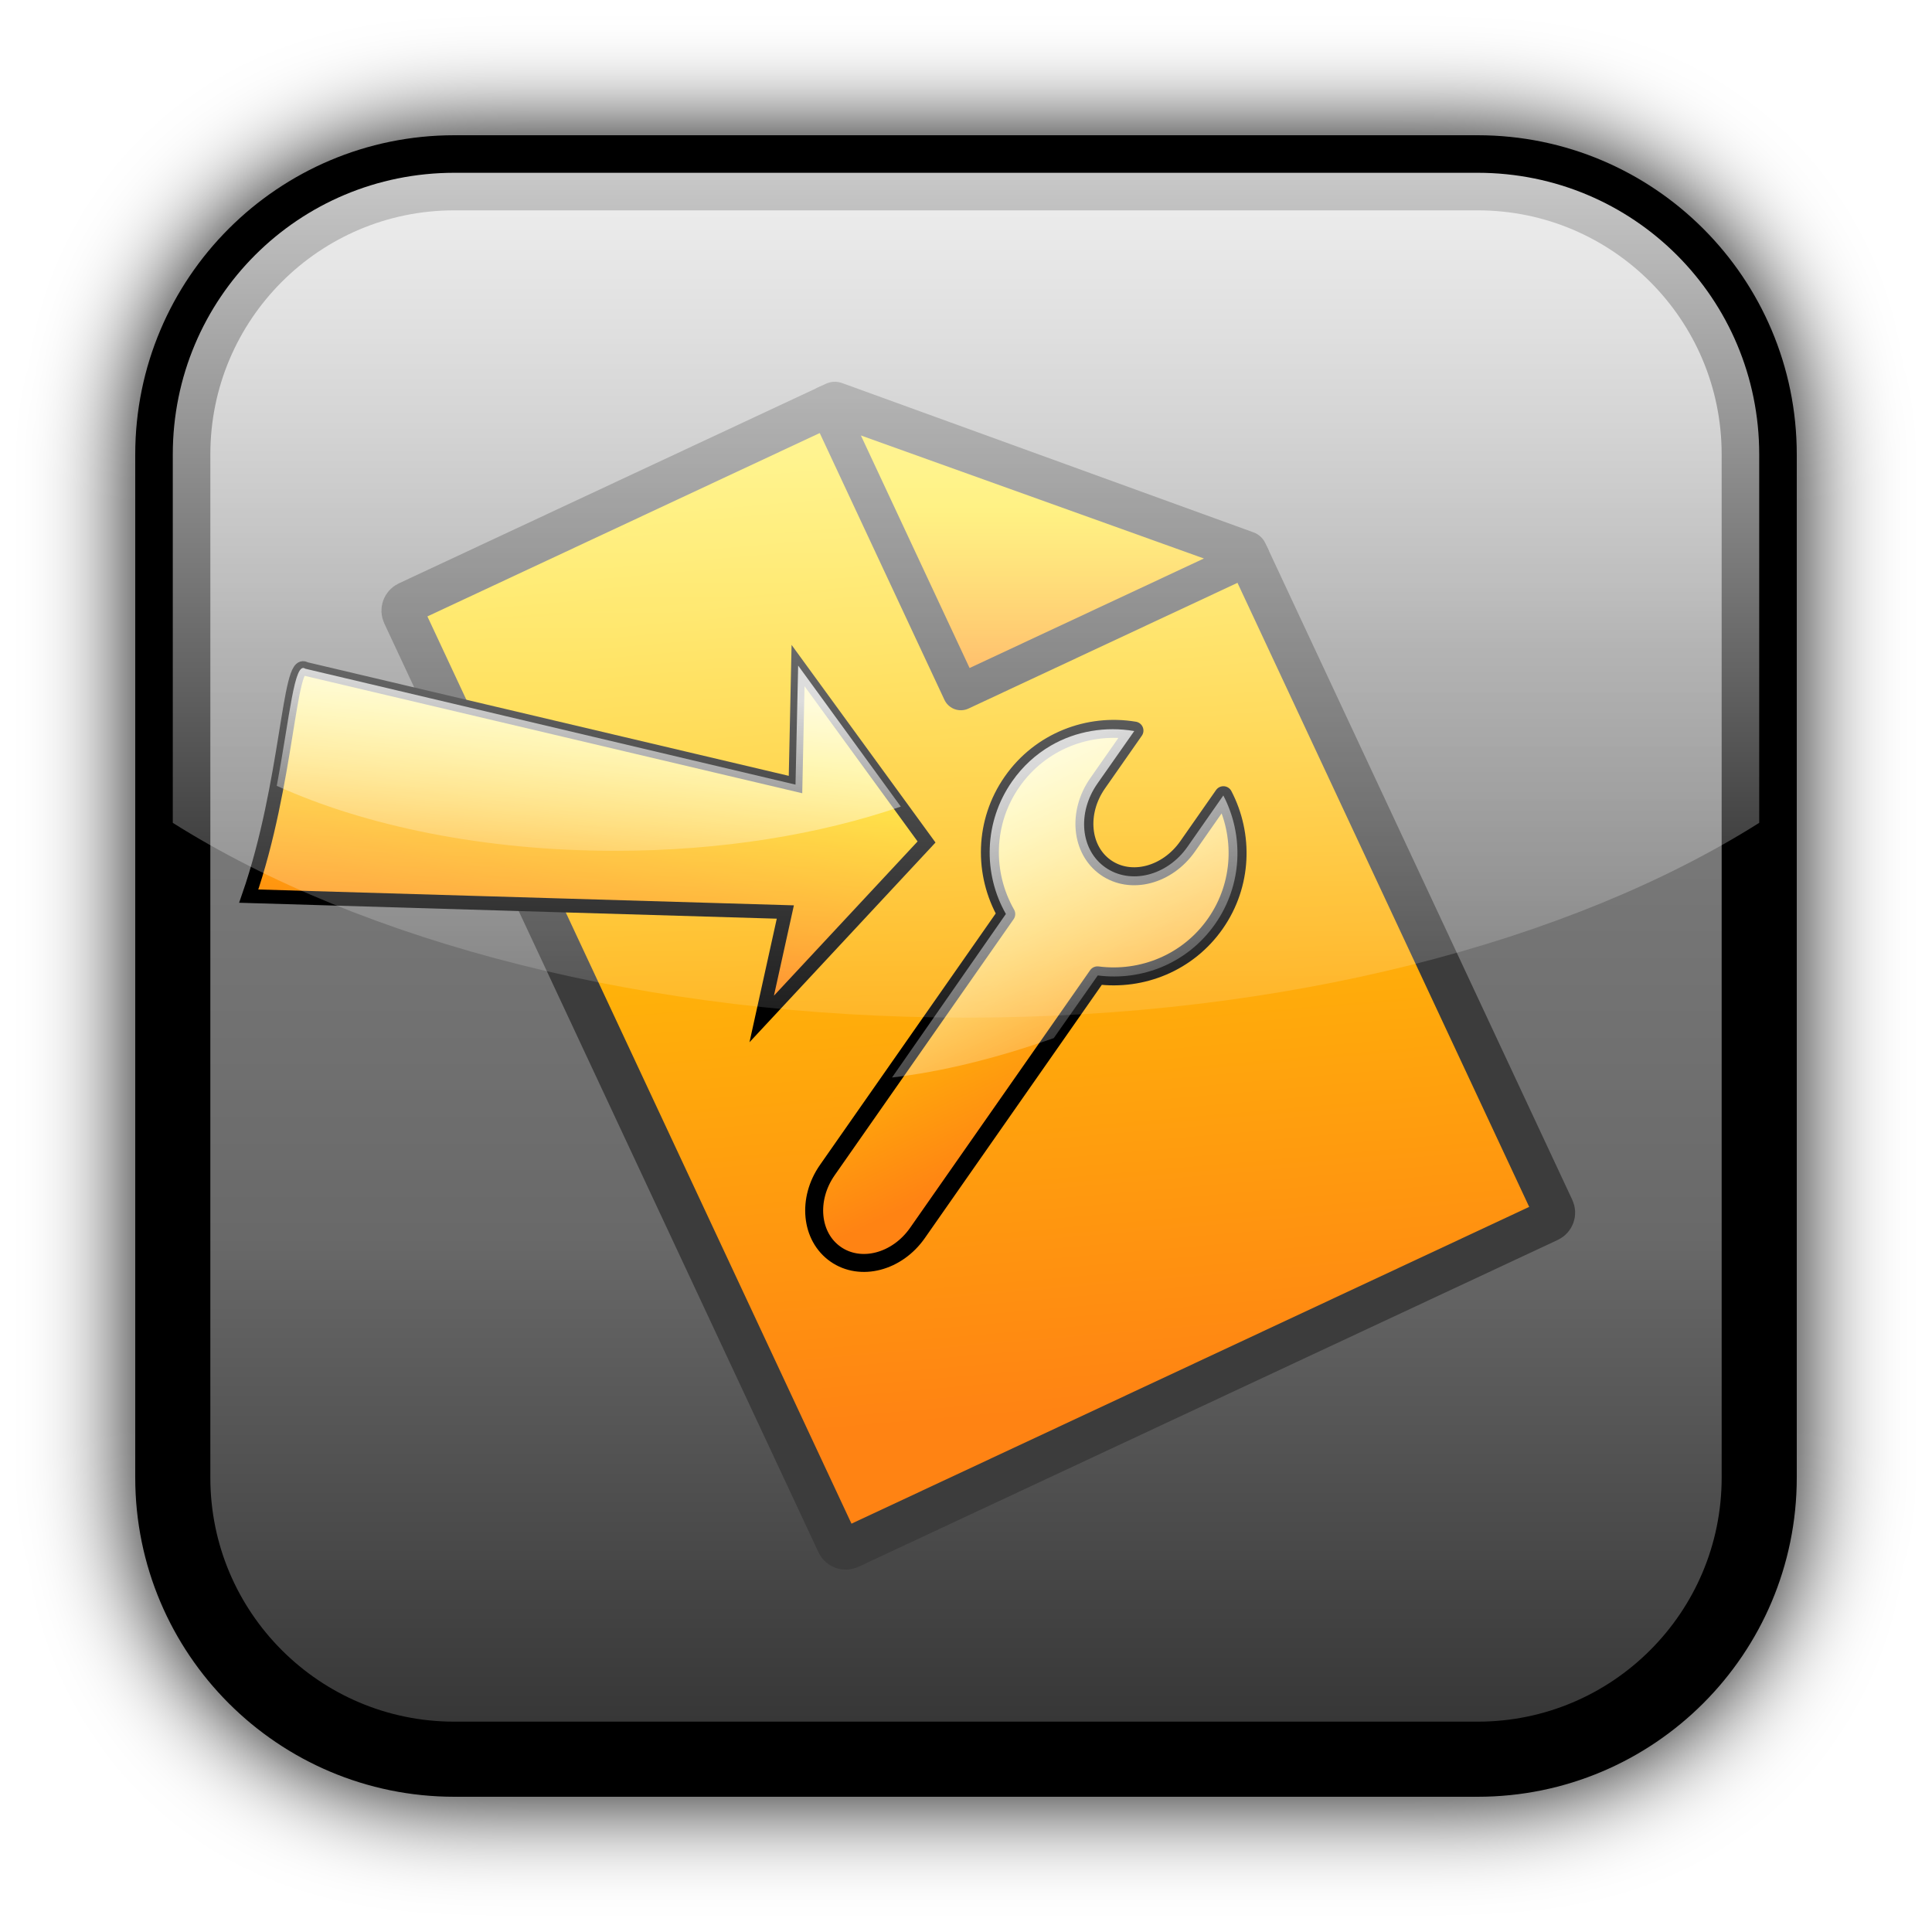
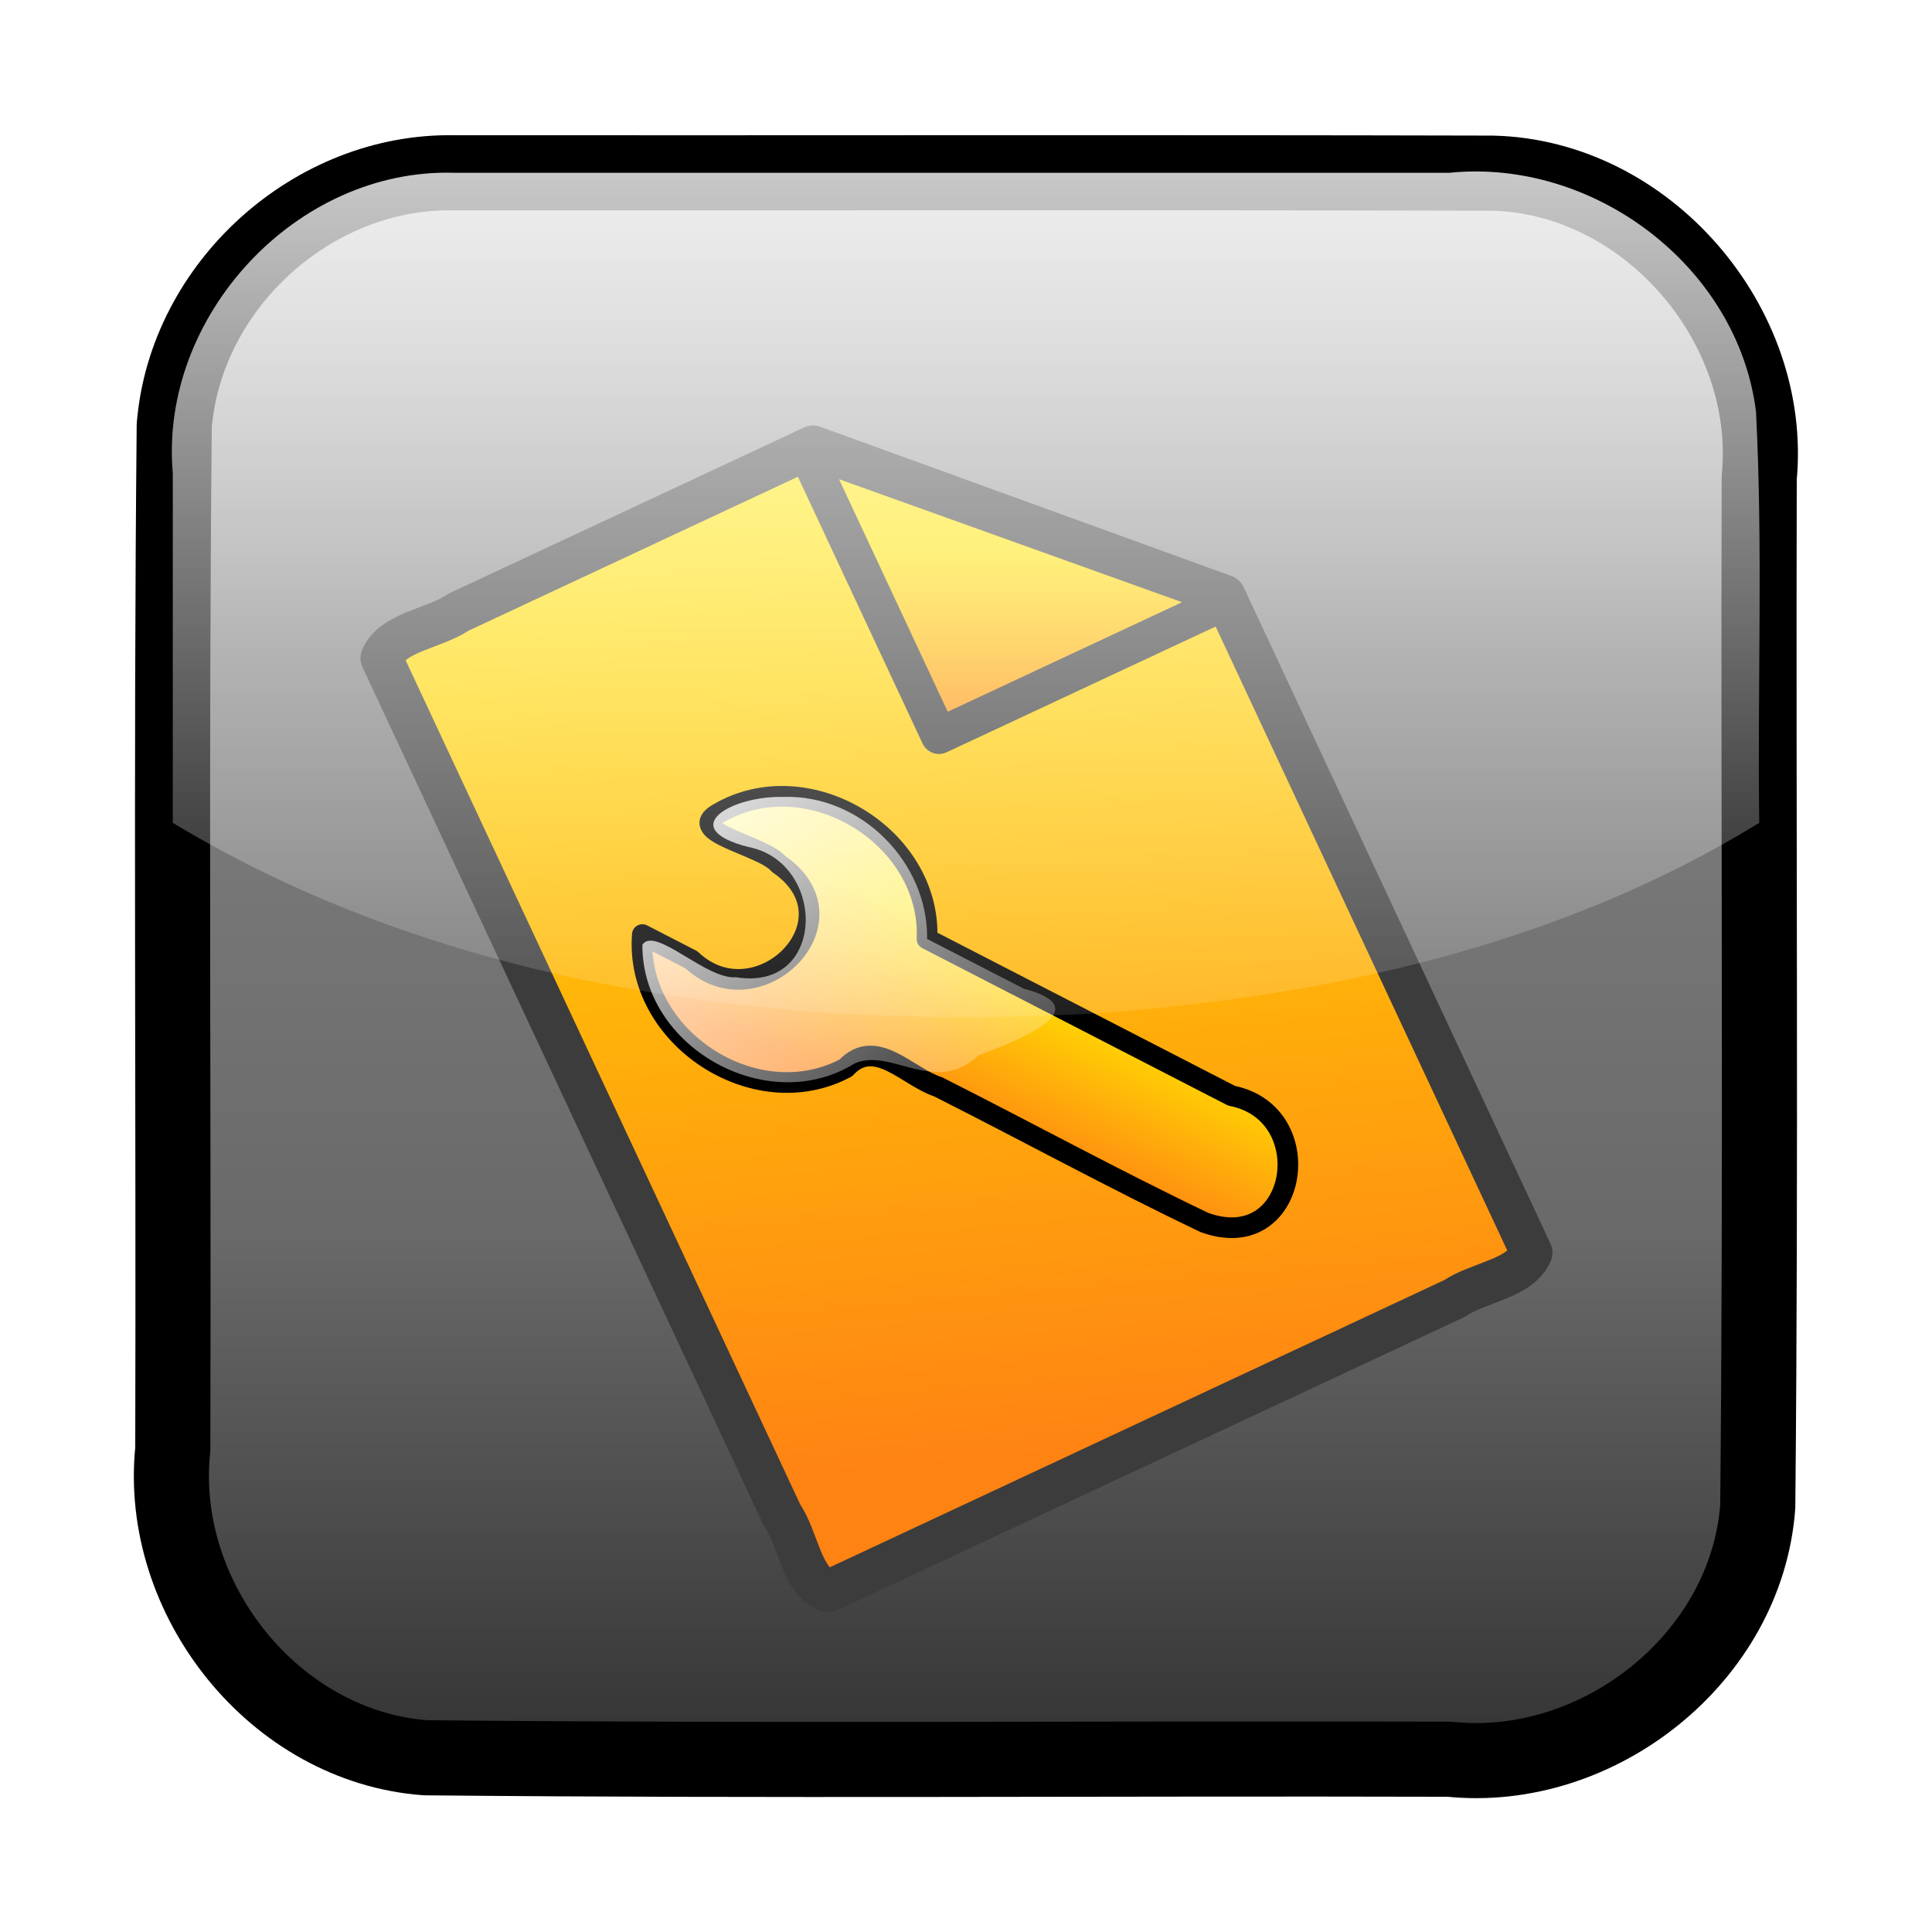
<svg xmlns="http://www.w3.org/2000/svg" xmlns:xlink="http://www.w3.org/1999/xlink" version="1.0" width="250" height="250" id="svg2">
  <defs id="defs4">
    <linearGradient id="linearGradient3304">
      <stop id="stop3306" style="stop-color:#ff8313;stop-opacity:1" offset="0" />
      <stop id="stop3308" style="stop-color:#ffe400;stop-opacity:1" offset="1" />
    </linearGradient>
    <linearGradient id="linearGradient3284">
      <stop id="stop3286" style="stop-color:#ffffff;stop-opacity:0.784" offset="0" />
      <stop id="stop3288" style="stop-color:#ffffff;stop-opacity:0.118" offset="1" />
    </linearGradient>
    <linearGradient id="linearGradient3170">
      <stop id="stop3172" style="stop-color:#323232;stop-opacity:1" offset="0" />
      <stop id="stop3216" style="stop-color:#696969;stop-opacity:1" offset="0.33" />
      <stop id="stop3218" style="stop-color:#7f7f7f;stop-opacity:1" offset="0.692" />
      <stop id="stop3212" style="stop-color:#b4b4b4;stop-opacity:1" offset="1" />
    </linearGradient>
-     <linearGradient x1="322" y1="215" x2="322" y2="43.264" id="linearGradient3176" xlink:href="#linearGradient3170" gradientUnits="userSpaceOnUse" />
-     <filter id="filter3270">
-       <feGaussianBlur id="feGaussianBlur3272" stdDeviation="5.31" />
-     </filter>
-     <linearGradient x1="325.5" y1="45" x2="325.5" y2="137.5" id="linearGradient3290" xlink:href="#linearGradient3284" gradientUnits="userSpaceOnUse" />
-     <linearGradient x1="143.75" y1="334.5" x2="143.75" y2="276" id="linearGradient3310" xlink:href="#linearGradient3304" gradientUnits="userSpaceOnUse" gradientTransform="translate(-51.5,-180.5)" />
-     <linearGradient x1="213.25" y1="334.5" x2="213.25" y2="276" id="linearGradient3312" xlink:href="#linearGradient3304" gradientUnits="userSpaceOnUse" gradientTransform="translate(-53.5,-180.5)" />
-     <linearGradient x1="325.5" y1="45" x2="325.5" y2="135" id="linearGradient3433" xlink:href="#linearGradient3284" gradientUnits="userSpaceOnUse" gradientTransform="translate(-200,-4)" />
-     <filter height="1.289" y="-0.144" width="1.289" x="-0.144" id="filter3483">
-       <feGaussianBlur id="feGaussianBlur3485" stdDeviation="3.819" />
-     </filter>
-     <filter height="1.289" y="-0.144" width="1.289" x="-0.144" id="filter3487">
-       <feGaussianBlur id="feGaussianBlur3489" stdDeviation="3.819" />
-     </filter>
-     <linearGradient x1="322" y1="215" x2="322" y2="43.264" id="linearGradient3501" xlink:href="#linearGradient3170" gradientUnits="userSpaceOnUse" gradientTransform="translate(-200,-4)" />
-     <linearGradient x1="322" y1="215" x2="322" y2="43.264" id="linearGradient2413" xlink:href="#linearGradient3170" gradientUnits="userSpaceOnUse" gradientTransform="translate(-200,-4)" />
-     <linearGradient x1="30.06" y1="30.06" x2="225.94" y2="225.94" id="RSSg" gradientUnits="userSpaceOnUse">
-       <stop id="stop3365" style="stop-color:#e3702d;stop-opacity:1" offset="0" />
-       <stop id="stop3367" style="stop-color:#ea7d31;stop-opacity:1" offset="0.107" />
-       <stop id="stop3369" style="stop-color:#f69537;stop-opacity:1" offset="0.35" />
-       <stop id="stop3371" style="stop-color:#fb9e3a;stop-opacity:1" offset="0.5" />
-       <stop id="stop3373" style="stop-color:#ea7c31;stop-opacity:1" offset="0.702" />
-       <stop id="stop3375" style="stop-color:#de642b;stop-opacity:1" offset="0.887" />
-       <stop id="stop3377" style="stop-color:#d95b29;stop-opacity:1" offset="1" />
-     </linearGradient>
    <linearGradient x1="325.5" y1="45" x2="325.5" y2="135" id="linearGradient3429" xlink:href="#linearGradient3284" gradientUnits="userSpaceOnUse" gradientTransform="matrix(1.214689,0,0,1.214689,-270.3814,-32.30227)" />
    <linearGradient x1="322" y1="215" x2="322" y2="43.264" id="linearGradient3432" xlink:href="#linearGradient3170" gradientUnits="userSpaceOnUse" gradientTransform="matrix(1.214689,0,0,1.214689,-270.3814,-32.30227)" />
-     <linearGradient x1="68" y1="213" x2="68" y2="165" id="linearGradient3447" xlink:href="#linearGradient3304" gradientUnits="userSpaceOnUse" />
-     <linearGradient x1="95.064" y1="194.677" x2="95.064" y2="102.305" id="linearGradient3449" xlink:href="#linearGradient3304" gradientUnits="userSpaceOnUse" gradientTransform="matrix(0.9702524,0,0,0.9702524,3.763616,1.718452)" />
-     <linearGradient x1="122.631" y1="194.677" x2="126.518" y2="55.323" id="linearGradient3451" xlink:href="#linearGradient3304" gradientUnits="userSpaceOnUse" gradientTransform="matrix(0.9702524,0,0,0.9702524,3.763616,1.718452)" />
-     <linearGradient x1="12.7" y1="4.864" x2="12.638" y2="17.239" id="linearGradient3409" xlink:href="#linearGradient3284" gradientUnits="userSpaceOnUse" />
-     <linearGradient x1="12.7" y1="4.864" x2="12.638" y2="17.239" id="linearGradient3401" xlink:href="#linearGradient3284" gradientUnits="userSpaceOnUse" />
-     <linearGradient x1="12.013" y1="19.114" x2="12.013" y2="5.802" id="linearGradient3397" xlink:href="#linearGradient3398" gradientUnits="userSpaceOnUse" />
-     <linearGradient x1="12" y1="2.469" x2="12.172" y2="17.312" id="linearGradient3361" xlink:href="#linearGradient3284" gradientUnits="userSpaceOnUse" />
-     <linearGradient x1="12" y1="22.531" x2="12" y2="5.062" id="linearGradient3338" xlink:href="#linearGradient3398" gradientUnits="userSpaceOnUse" />
-     <linearGradient x1="11.806" y1="5.295" x2="0.948" y2="5.462" id="linearGradient3653" xlink:href="#linearGradient3398" gradientUnits="userSpaceOnUse" gradientTransform="matrix(0,0.4839719,-0.5585464,0,23.39006,3.942338)" />
-     <linearGradient x1="2.379" y1="12.233" x2="2.315" y2="3.559" id="linearGradient3649" xlink:href="#linearGradient3398" gradientUnits="userSpaceOnUse" gradientTransform="matrix(0.6078295,0,0,0.701489,1.762388,2.308498)" />
-     <linearGradient x1="12" y1="21" x2="12" y2="3" id="linearGradient3646" xlink:href="#linearGradient3463" gradientUnits="userSpaceOnUse" gradientTransform="matrix(0.4839719,0,0,0.5585464,1.879838,2.734943)" />
-     <linearGradient x1="12" y1="21" x2="12" y2="3" id="linearGradient3643" xlink:href="#linearGradient3463" gradientUnits="userSpaceOnUse" gradientTransform="matrix(0.4839719,0,0,0.5585464,1.879838,2.734943)" />
-     <linearGradient x1="12" y1="21" x2="12" y2="3" id="linearGradient3641" xlink:href="#linearGradient3463" gradientUnits="userSpaceOnUse" gradientTransform="matrix(0,0.4839719,-0.5585464,0,12.12443,5.098588)" />
-     <linearGradient x1="12" y1="21" x2="12" y2="3" id="linearGradient3636" xlink:href="#linearGradient3463" gradientUnits="userSpaceOnUse" gradientTransform="matrix(0,-0.4839719,0.5585464,0,2.000568,12.82329)" />
-     <linearGradient x1="12" y1="21" x2="12" y2="3" id="linearGradient3627" xlink:href="#linearGradient3463" gradientUnits="userSpaceOnUse" gradientTransform="matrix(0.4839719,0,0,0.5585464,1.879838,2.734943)" />
-     <linearGradient x1="12" y1="21" x2="12" y2="3" id="linearGradient3623" xlink:href="#linearGradient3463" gradientUnits="userSpaceOnUse" />
-     <linearGradient id="linearGradient2637">
-       <stop id="stop2639" style="stop-color:#323232;stop-opacity:1" offset="0" />
-       <stop id="stop2641" style="stop-color:#696969;stop-opacity:1" offset="0.371" />
-       <stop id="stop2643" style="stop-color:#7f7f7f;stop-opacity:1" offset="0.692" />
-       <stop id="stop2645" style="stop-color:#b4b4b4;stop-opacity:1" offset="1" />
-     </linearGradient>
-     <linearGradient x1="322" y1="215" x2="322" y2="43.264" id="linearGradient2647" xlink:href="#linearGradient3170" gradientUnits="userSpaceOnUse" gradientTransform="translate(-200,-4)" />
-     <linearGradient x1="322" y1="215" x2="322" y2="43.264" id="linearGradient2649" xlink:href="#linearGradient3170" gradientUnits="userSpaceOnUse" gradientTransform="translate(-200,-4)" />
-     <filter id="filter2651" x="-0.144" width="1.289" y="-0.144" height="1.289">
-       <feGaussianBlur stdDeviation="3.819" id="feGaussianBlur2653" />
-     </filter>
-     <filter id="filter2655" x="-0.144" width="1.289" y="-0.144" height="1.289">
-       <feGaussianBlur stdDeviation="3.819" id="feGaussianBlur2657" />
-     </filter>
-     <linearGradient x1="325.5" y1="45" x2="325.5" y2="135" id="linearGradient2659" xlink:href="#linearGradient3284" gradientUnits="userSpaceOnUse" gradientTransform="translate(-200,-4)" />
-     <linearGradient x1="213.25" y1="334.5" x2="213.25" y2="276" id="linearGradient2661" xlink:href="#linearGradient3304" gradientUnits="userSpaceOnUse" gradientTransform="translate(-53.5,-180.5)" />
-     <linearGradient x1="143.75" y1="334.5" x2="143.75" y2="276" id="linearGradient2663" xlink:href="#linearGradient3304" gradientUnits="userSpaceOnUse" gradientTransform="translate(-51.5,-180.5)" />
-     <linearGradient x1="325.5" y1="45" x2="325.5" y2="137.5" id="linearGradient2665" xlink:href="#linearGradient3284" gradientUnits="userSpaceOnUse" />
-     <filter id="filter2667">
-       <feGaussianBlur stdDeviation="5.31" id="feGaussianBlur2669" />
-     </filter>
-     <linearGradient x1="322" y1="215" x2="322" y2="43.264" id="linearGradient2671" xlink:href="#linearGradient3170" gradientUnits="userSpaceOnUse" />
-     <linearGradient id="linearGradient2673">
-       <stop id="stop2675" style="stop-color:#323232;stop-opacity:1" offset="0" />
-       <stop id="stop2677" style="stop-color:#696969;stop-opacity:1" offset="0.33" />
-       <stop id="stop2679" style="stop-color:#7f7f7f;stop-opacity:1" offset="0.692" />
-       <stop id="stop2681" style="stop-color:#b4b4b4;stop-opacity:1" offset="1" />
-     </linearGradient>
-     <linearGradient id="linearGradient2683">
-       <stop id="stop2685" style="stop-color:#ffffff;stop-opacity:0.784" offset="0" />
-       <stop id="stop2687" style="stop-color:#ffffff;stop-opacity:0.118" offset="1" />
-     </linearGradient>
-     <linearGradient id="linearGradient2689">
-       <stop id="stop2691" style="stop-color:#ff8313;stop-opacity:1" offset="0" />
-       <stop id="stop2693" style="stop-color:#ffe400;stop-opacity:1" offset="1" />
-     </linearGradient>
-     <linearGradient x1="322" y1="215" x2="322" y2="43.264" id="linearGradient2695" xlink:href="#linearGradient3170" gradientUnits="userSpaceOnUse" gradientTransform="translate(-200,-4)" />
-     <linearGradient x1="322" y1="215" x2="322" y2="43.264" id="linearGradient2697" xlink:href="#linearGradient3170" gradientUnits="userSpaceOnUse" gradientTransform="translate(-200,-4)" />
-     <filter height="1.289" y="-0.144" width="1.289" x="-0.144" id="filter2699">
-       <feGaussianBlur id="feGaussianBlur2701" stdDeviation="3.819" />
-     </filter>
-     <filter height="1.289" y="-0.144" width="1.289" x="-0.144" id="filter2703">
-       <feGaussianBlur id="feGaussianBlur2705" stdDeviation="3.819" />
-     </filter>
-     <linearGradient x1="325.5" y1="45" x2="325.5" y2="135" id="linearGradient2707" xlink:href="#linearGradient3284" gradientUnits="userSpaceOnUse" gradientTransform="translate(-200,-4)" />
-     <linearGradient x1="213.25" y1="334.5" x2="213.25" y2="276" id="linearGradient2709" xlink:href="#linearGradient3304" gradientUnits="userSpaceOnUse" gradientTransform="translate(-53.5,-180.5)" />
-     <linearGradient x1="143.75" y1="334.5" x2="143.75" y2="276" id="linearGradient2711" xlink:href="#linearGradient3304" gradientUnits="userSpaceOnUse" gradientTransform="translate(-51.5,-180.5)" />
-     <linearGradient x1="325.5" y1="45" x2="325.5" y2="137.5" id="linearGradient2713" xlink:href="#linearGradient3284" gradientUnits="userSpaceOnUse" />
-     <filter id="filter2715">
-       <feGaussianBlur id="feGaussianBlur2717" stdDeviation="5.31" />
-     </filter>
-     <linearGradient x1="322" y1="215" x2="322" y2="43.264" id="linearGradient2719" xlink:href="#linearGradient3170" gradientUnits="userSpaceOnUse" />
-     <linearGradient id="linearGradient2721">
-       <stop id="stop2723" style="stop-color:#323232;stop-opacity:1" offset="0" />
-       <stop id="stop2725" style="stop-color:#696969;stop-opacity:1" offset="0.33" />
-       <stop id="stop2727" style="stop-color:#7f7f7f;stop-opacity:1" offset="0.692" />
-       <stop id="stop2729" style="stop-color:#b4b4b4;stop-opacity:1" offset="1" />
-     </linearGradient>
-     <linearGradient id="linearGradient2731">
-       <stop id="stop2733" style="stop-color:#ffffff;stop-opacity:0.784" offset="0" />
-       <stop id="stop2735" style="stop-color:#ffffff;stop-opacity:0.118" offset="1" />
-     </linearGradient>
-     <linearGradient id="linearGradient2737">
-       <stop id="stop2739" style="stop-color:#ff8313;stop-opacity:1" offset="0" />
-       <stop id="stop2741" style="stop-color:#ffe400;stop-opacity:1" offset="1" />
-     </linearGradient>
-     <linearGradient x1="12.627" y1="21.116" x2="12.627" y2="7.946" id="linearGradient3461" xlink:href="#linearGradient3463" gradientUnits="userSpaceOnUse" gradientTransform="matrix(1.584151,0,0,1.482432,7.737967,-9.694152)" />
-     <linearGradient x1="12.076" y1="18.643" x2="12.076" y2="11.098" id="linearGradient3481" xlink:href="#linearGradient3304" gradientUnits="userSpaceOnUse" gradientTransform="matrix(1.251506,0,0,0.9843877,-3.037155,0.2304206)" />
-     <linearGradient x1="13.571" y1="10.542" x2="13.571" y2="7.468" id="linearGradient2745" xlink:href="#linearGradient3304" gradientUnits="userSpaceOnUse" />
-     <linearGradient x1="13.571" y1="10.542" x2="13.571" y2="7.468" id="linearGradient3495" xlink:href="#linearGradient3304" gradientUnits="userSpaceOnUse" />
-     <linearGradient x1="12.627" y1="7.964" x2="12.627" y2="16.482" id="linearGradient3499" xlink:href="#linearGradient3284" gradientUnits="userSpaceOnUse" gradientTransform="matrix(1.584151,0,0,1.482432,7.737967,-9.694152)" />
-     <linearGradient x1="12.627" y1="7.964" x2="12.627" y2="16.482" id="linearGradient3503" xlink:href="#linearGradient3284" gradientUnits="userSpaceOnUse" />
-     <linearGradient x1="6.218" y1="6.218" x2="16.164" y2="16.164" id="linearGradient3648" xlink:href="#linearGradient3284" gradientUnits="userSpaceOnUse" gradientTransform="matrix(0.7057168,0.7057168,-0.7057168,0.7057168,11.76251,-5.012467)" />
-     <linearGradient x1="6.218" y1="6.218" x2="16.164" y2="16.164" id="linearGradient3640" xlink:href="#linearGradient3284" gradientUnits="userSpaceOnUse" gradientTransform="matrix(0.3414817,0.3414817,-0.3414817,0.3414817,7.025664,7.737273)" />
-     <linearGradient x1="12.955" y1="3.781" x2="12.939" y2="15.918" id="linearGradient3616" xlink:href="#linearGradient3284" gradientUnits="userSpaceOnUse" />
-     <linearGradient x1="12.705" y1="22.255" x2="12.751" y2="6.918" id="linearGradient3604" xlink:href="#linearGradient3170" gradientUnits="userSpaceOnUse" />
-     <linearGradient x1="12" y1="2.338" x2="12" y2="18.464" id="linearGradient3571" xlink:href="#linearGradient3284" gradientUnits="userSpaceOnUse" gradientTransform="matrix(0.4829282,0,0,0.4829282,1.918027,1.387697)" />
-     <linearGradient x1="17.033" y1="18.029" x2="6.143" y2="7.15" id="linearGradient3557" xlink:href="#linearGradient3304" gradientUnits="userSpaceOnUse" gradientTransform="matrix(0.7057168,0.7057168,-0.7057168,0.7057168,11.76251,-5.012466)" />
-     <linearGradient x1="13.571" y1="10.542" x2="13.571" y2="7.468" id="linearGradient3491" xlink:href="#linearGradient3304" gradientUnits="userSpaceOnUse" />
    <linearGradient id="linearGradient3398">
      <stop id="stop3400" style="stop-color:#ff8313;stop-opacity:1" offset="0" />
      <stop id="stop3402" style="stop-color:#ffe400;stop-opacity:1" offset="1" />
    </linearGradient>
-     <linearGradient id="linearGradient3404">
-       <stop id="stop3406" style="stop-color:#ffffff;stop-opacity:0.784" offset="0" />
-       <stop id="stop3408" style="stop-color:#ffffff;stop-opacity:0.118" offset="1" />
-     </linearGradient>
-     <linearGradient id="linearGradient3410">
-       <stop id="stop3412" style="stop-color:#323232;stop-opacity:1" offset="0" />
-       <stop id="stop3414" style="stop-color:#696969;stop-opacity:1" offset="0.33" />
-       <stop id="stop3416" style="stop-color:#7f7f7f;stop-opacity:1" offset="0.692" />
-       <stop id="stop3418" style="stop-color:#b4b4b4;stop-opacity:1" offset="1" />
-     </linearGradient>
-     <linearGradient x1="322" y1="215" x2="322" y2="43.264" id="linearGradient3420" xlink:href="#linearGradient3170" gradientUnits="userSpaceOnUse" />
-     <filter id="filter3422">
-       <feGaussianBlur stdDeviation="5.31" id="feGaussianBlur3424" />
-     </filter>
-     <linearGradient x1="325.5" y1="45" x2="325.5" y2="137.5" id="linearGradient3426" xlink:href="#linearGradient3284" gradientUnits="userSpaceOnUse" />
-     <linearGradient x1="143.75" y1="334.5" x2="143.75" y2="276" id="linearGradient3428" xlink:href="#linearGradient3304" gradientUnits="userSpaceOnUse" gradientTransform="translate(-51.5,-180.5)" />
-     <linearGradient x1="213.25" y1="334.5" x2="213.25" y2="276" id="linearGradient3430" xlink:href="#linearGradient3304" gradientUnits="userSpaceOnUse" gradientTransform="translate(-53.5,-180.5)" />
-     <linearGradient x1="325.5" y1="45" x2="325.5" y2="135" id="linearGradient3732" xlink:href="#linearGradient3284" gradientUnits="userSpaceOnUse" gradientTransform="translate(-200,-4)" />
-     <filter id="filter3434" x="-0.144" width="1.289" y="-0.144" height="1.289">
-       <feGaussianBlur stdDeviation="3.819" id="feGaussianBlur3436" />
-     </filter>
-     <filter id="filter3438" x="-0.144" width="1.289" y="-0.144" height="1.289">
-       <feGaussianBlur stdDeviation="3.819" id="feGaussianBlur3440" />
-     </filter>
-     <linearGradient x1="322" y1="215" x2="322" y2="43.264" id="linearGradient3442" xlink:href="#linearGradient3170" gradientUnits="userSpaceOnUse" gradientTransform="translate(-200,-4)" />
-     <linearGradient x1="322" y1="215" x2="322" y2="43.264" id="linearGradient3444" xlink:href="#linearGradient3170" gradientUnits="userSpaceOnUse" gradientTransform="translate(-200,-4)" />
-     <linearGradient id="linearGradient3720">
-       <stop id="stop3722" style="stop-color:#ff1313;stop-opacity:1" offset="0" />
-       <stop id="stop3724" style="stop-color:#ffcc00;stop-opacity:1" offset="1" />
-     </linearGradient>
-     <linearGradient id="linearGradient3714">
-       <stop id="stop3716" style="stop-color:#ffffff;stop-opacity:0.784" offset="0" />
-       <stop id="stop3718" style="stop-color:#ffffff;stop-opacity:0.118" offset="1" />
-     </linearGradient>
-     <linearGradient id="linearGradient3704">
-       <stop id="stop3706" style="stop-color:#323232;stop-opacity:1" offset="0" />
-       <stop id="stop3708" style="stop-color:#696969;stop-opacity:1" offset="0.33" />
-       <stop id="stop3710" style="stop-color:#7f7f7f;stop-opacity:1" offset="0.692" />
-       <stop id="stop3712" style="stop-color:#b4b4b4;stop-opacity:1" offset="1" />
-     </linearGradient>
-     <linearGradient x1="322" y1="215" x2="322" y2="43.264" id="linearGradient3702" xlink:href="#linearGradient3170" gradientUnits="userSpaceOnUse" />
-     <filter id="filter3698">
-       <feGaussianBlur id="feGaussianBlur3700" stdDeviation="5.31" />
-     </filter>
-     <linearGradient x1="325.5" y1="45" x2="325.5" y2="137.5" id="linearGradient3696" xlink:href="#linearGradient3284" gradientUnits="userSpaceOnUse" />
-     <linearGradient x1="143.75" y1="334.5" x2="143.75" y2="276" id="linearGradient3694" xlink:href="#linearGradient3304" gradientUnits="userSpaceOnUse" gradientTransform="translate(-51.5,-180.5)" />
-     <linearGradient x1="213.25" y1="334.5" x2="213.25" y2="276" id="linearGradient3692" xlink:href="#linearGradient3304" gradientUnits="userSpaceOnUse" gradientTransform="translate(-53.5,-180.5)" />
-     <linearGradient x1="325.5" y1="45" x2="325.5" y2="135" id="linearGradient3690" xlink:href="#linearGradient3284" gradientUnits="userSpaceOnUse" gradientTransform="translate(-200,-4)" />
-     <filter height="1.289" y="-0.144" width="1.289" x="-0.144" id="filter3686">
-       <feGaussianBlur id="feGaussianBlur3688" stdDeviation="3.819" />
-     </filter>
-     <filter height="1.289" y="-0.144" width="1.289" x="-0.144" id="filter3682">
-       <feGaussianBlur id="feGaussianBlur3684" stdDeviation="3.819" />
-     </filter>
-     <linearGradient x1="322" y1="215" x2="322" y2="43.264" id="linearGradient3680" xlink:href="#linearGradient3170" gradientUnits="userSpaceOnUse" gradientTransform="translate(-200,-4)" />
-     <linearGradient x1="322" y1="215" x2="322" y2="43.264" id="linearGradient3678" xlink:href="#linearGradient3170" gradientUnits="userSpaceOnUse" gradientTransform="translate(-200,-4)" />
-     <linearGradient id="linearGradient3463">
-       <stop id="stop3465" style="stop-color:#323232;stop-opacity:1" offset="0" />
-       <stop id="stop3467" style="stop-color:#696969;stop-opacity:1" offset="0.371" />
-       <stop id="stop3469" style="stop-color:#7f7f7f;stop-opacity:1" offset="0.692" />
-       <stop id="stop3471" style="stop-color:#b4b4b4;stop-opacity:1" offset="1" />
-     </linearGradient>
-     <linearGradient x1="17.369" y1="46.828" x2="50.762" y2="11.659" id="linearGradient3868" xlink:href="#linearGradient3304" gradientUnits="userSpaceOnUse" gradientTransform="matrix(1.203456,0,0,1.203456,-46.20296,-129.7777)" />
-     <linearGradient x1="79.315" y1="192" x2="115.908" y2="92.016" id="linearGradient3877" xlink:href="#linearGradient3304" gradientUnits="userSpaceOnUse" gradientTransform="matrix(0.4944881,0,0,0.4944881,-9.001144,-49.38334)" />
-     <linearGradient x1="118.509" y1="123.9" x2="127.973" y2="103.653" id="linearGradient3879" xlink:href="#linearGradient3304" gradientUnits="userSpaceOnUse" gradientTransform="matrix(0.4944881,0,0,0.4944881,-9.001144,-49.38334)" />
-     <linearGradient x1="12.013" y1="19.114" x2="12.013" y2="5.802" id="linearGradient3881" xlink:href="#linearGradient3398" gradientUnits="userSpaceOnUse" gradientTransform="matrix(1.331937,0,0,1.331937,5.430945,-4.230176)" />
-     <linearGradient x1="12.7" y1="4.864" x2="12.638" y2="17.239" id="linearGradient3883" xlink:href="#linearGradient3284" gradientUnits="userSpaceOnUse" gradientTransform="matrix(1.331937,0,0,1.331937,5.430945,-4.230176)" />
-     <linearGradient x1="88.27" y1="148.422" x2="83.126" y2="115.686" id="linearGradient3895" xlink:href="#linearGradient3304" gradientUnits="userSpaceOnUse" gradientTransform="matrix(0.3091507,0.282988,-0.3101043,0.3387739,23.68517,-69.22759)" />
-     <linearGradient x1="12.013" y1="19.114" x2="12.013" y2="5.802" id="linearGradient3897" xlink:href="#linearGradient3398" gradientUnits="userSpaceOnUse" gradientTransform="matrix(1.331937,0,0,1.331937,5.430945,-4.230176)" />
-     <linearGradient x1="12.7" y1="4.864" x2="12.638" y2="17.239" id="linearGradient3899" xlink:href="#linearGradient3284" gradientUnits="userSpaceOnUse" gradientTransform="matrix(1.331937,0,0,1.331937,5.430945,-4.230176)" />
-     <linearGradient x1="88.27" y1="148.422" x2="83.126" y2="115.686" id="linearGradient3901" xlink:href="#linearGradient3304" gradientUnits="userSpaceOnUse" gradientTransform="matrix(0.3091507,0.282988,-0.3101043,0.3387739,23.68517,-69.22759)" />
    <linearGradient x1="79.315" y1="192" x2="115.908" y2="92.016" id="linearGradient3911" xlink:href="#linearGradient3304" gradientUnits="userSpaceOnUse" gradientTransform="matrix(0.4944881,0,0,0.4944881,-9.001144,-49.38334)" />
    <linearGradient x1="118.509" y1="123.9" x2="127.973" y2="103.653" id="linearGradient3913" xlink:href="#linearGradient3304" gradientUnits="userSpaceOnUse" gradientTransform="matrix(0.4944881,0,0,0.4944881,-9.001144,-49.38334)" />
-     <linearGradient x1="12.013" y1="19.114" x2="12.013" y2="5.802" id="linearGradient3915" xlink:href="#linearGradient3398" gradientUnits="userSpaceOnUse" gradientTransform="matrix(1.331937,0,0,1.331937,5.430945,-4.230176)" />
-     <linearGradient x1="12.7" y1="4.864" x2="12.638" y2="17.239" id="linearGradient3917" xlink:href="#linearGradient3284" gradientUnits="userSpaceOnUse" gradientTransform="matrix(1.331937,0,0,1.331937,5.430945,-4.230176)" />
-     <linearGradient x1="88.27" y1="148.422" x2="83.126" y2="115.686" id="linearGradient3919" xlink:href="#linearGradient3304" gradientUnits="userSpaceOnUse" gradientTransform="matrix(0.3091507,0.282988,-0.3101043,0.3387739,23.68517,-69.22759)" />
-     <linearGradient x1="88.27" y1="148.422" x2="83.126" y2="115.686" id="linearGradient3922" xlink:href="#linearGradient3304" gradientUnits="userSpaceOnUse" gradientTransform="matrix(0.8164385,0.2561322,-0.2806751,0.8946707,39.47013,-30.21431)" />
-     <linearGradient x1="89.113" y1="114.75" x2="91.173" y2="134.913" id="linearGradient3940" xlink:href="#linearGradient3284" gradientUnits="userSpaceOnUse" gradientTransform="matrix(0.8164385,0.2561322,-0.2806751,0.8946707,39.47013,-30.21431)" />
-     <linearGradient x1="85.677" y1="108.368" x2="91.173" y2="134.913" id="linearGradient3945" xlink:href="#linearGradient3284" gradientUnits="userSpaceOnUse" gradientTransform="matrix(0.8164385,0.2561322,-0.2806751,0.8946707,39.47013,-30.21431)" />
+     <linearGradient x1="11.199" y1="9.565" x2="14.852" y2="15.058" id="linearGradient3915" xlink:href="#linearGradient3398" gradientUnits="userSpaceOnUse" gradientTransform="matrix(1.331937,0,0,1.331937,5.430945,-4.230176)" />
+     <linearGradient xlink:href="#linearGradient3284" id="linearGradient3626" gradientUnits="userSpaceOnUse" gradientTransform="matrix(-1.965729,-3.05532,3.05532,-1.965729,108.2929,196.062)" x1="23.181" y1="11.256" x2="7.474" y2="12.857" />
+     <linearGradient xlink:href="#linearGradient3170" id="linearGradient2844" gradientUnits="userSpaceOnUse" gradientTransform="matrix(1.214689,0,0,1.214689,-270.3814,-32.30227)" x1="322" y1="215" x2="322" y2="43.264" />
+     <linearGradient xlink:href="#linearGradient3304" id="linearGradient2847" gradientUnits="userSpaceOnUse" gradientTransform="matrix(0.4944881,0,0,0.4944881,-9.001144,-49.38334)" x1="79.315" y1="192" x2="115.908" y2="92.016" />
+     <linearGradient xlink:href="#linearGradient3304" id="linearGradient2850" gradientUnits="userSpaceOnUse" gradientTransform="matrix(0.4944881,0,0,0.4944881,-9.001144,-49.38334)" x1="118.509" y1="123.9" x2="127.973" y2="103.653" />
+     <linearGradient xlink:href="#linearGradient3398" id="linearGradient2853" gradientUnits="userSpaceOnUse" gradientTransform="matrix(1.331937,0,0,1.331937,5.430945,-4.230176)" x1="11.199" y1="9.565" x2="14.852" y2="15.058" />
+     <linearGradient xlink:href="#linearGradient3284" id="linearGradient2856" gradientUnits="userSpaceOnUse" gradientTransform="matrix(1.331937,0,0,1.331937,5.430945,-4.230175)" x1="23.181" y1="11.256" x2="7.474" y2="12.857" />
+     <linearGradient xlink:href="#linearGradient3284" id="linearGradient2859" gradientUnits="userSpaceOnUse" gradientTransform="matrix(1.214689,0,0,1.214689,-270.3814,-32.30227)" x1="325.5" y1="45" x2="325.5" y2="135" />
  </defs>
-   <rect width="169" height="169" rx="30" ry="30" x="41" y="41" transform="matrix(1.214689,0,0,1.214689,-27.4435,-27.44351)" id="rect3240" style="fill:#000000;fill-opacity:1;stroke:#000000;stroke-width:8;stroke-linejoin:round;stroke-miterlimit:4;stroke-dasharray:none;stroke-opacity:1;filter:url(#filter3270)" />
-   <rect width="205.282" height="205.282" rx="36.441" ry="36.441" x="22.359" y="22.359" id="rect3168" style="fill:url(#linearGradient3432);fill-opacity:1;stroke:#000000;stroke-width:9.718;stroke-linejoin:round;stroke-miterlimit:4;stroke-dasharray:none;stroke-opacity:1" />
-   <g transform="matrix(2.148449,-1.004236,1.004236,2.148449,15.91606,116.1836)" id="g3870">
-     <path d="M 46.625,-8.025 L 63.514,8.863 L 63.514,48.417 C 63.514,48.691 63.293,48.911 63.019,48.911 L 20.897,48.911 C 20.624,48.911 20.403,48.691 20.403,48.417 L 20.403,-7.531 C 20.403,-7.805 20.624,-8.025 20.897,-8.025 L 20.897,-8.025 L 46.625,-8.025 z" id="path3274" style="opacity:1;fill:url(#linearGradient3911);fill-opacity:1;stroke:#3c3c3c;stroke-width:2.293;stroke-linecap:round;stroke-linejoin:round;stroke-miterlimit:4;stroke-dasharray:none;stroke-dashoffset:8;stroke-opacity:1" />
-     <path d="M 46.168,-8.183 L 63.672,9.188 L 46.168,9.188 L 46.168,-8.183 z" id="rect3286" style="fill:url(#linearGradient3913);fill-opacity:1;stroke:#3c3c3c;stroke-width:1.978;stroke-linecap:round;stroke-linejoin:round;stroke-miterlimit:4;stroke-dashoffset:8;stroke-opacity:1" />
-     <g transform="translate(20.27247,12.18911)" id="g3849">
-       <path d="M 33.589,2.912 C 31.505,1.474 28.7,1.259 26.363,2.609 C 24.026,3.958 22.809,6.494 23.013,9.018 L 8.257,17.537 C 6.573,18.509 5.886,20.45 6.717,21.889 C 7.547,23.327 9.572,23.702 11.256,22.73 L 26.106,14.156 C 28.166,15.467 30.868,15.629 33.127,14.324 C 35.387,13.02 36.598,10.599 36.492,8.16 L 33.547,9.86 C 31.863,10.832 29.839,10.457 29.008,9.019 C 28.178,7.58 28.865,5.639 30.549,4.667 L 33.589,2.912 z" id="rect3383" style="opacity:1;fill:url(#linearGradient3915);fill-opacity:1;stroke:#000000;stroke-width:0.98;stroke-linecap:round;stroke-linejoin:round;stroke-miterlimit:4;stroke-dasharray:none;stroke-dashoffset:8;stroke-opacity:1" />
-       <path d="M 29.114,1.722 C 28.169,1.806 27.244,2.09 26.367,2.596 C 24.03,3.945 22.792,6.482 22.996,9.006 L 13.589,14.459 C 16.141,15.313 19.19,15.922 22.496,16.248 L 26.118,14.167 C 28.177,15.478 30.851,15.638 33.11,14.334 C 35.37,13.029 36.587,10.613 36.482,8.173 L 33.526,9.88 C 31.842,10.852 29.82,10.444 28.99,9.006 C 28.159,7.568 28.846,5.649 30.53,4.677 L 33.568,2.929 C 32.266,2.03 30.69,1.582 29.114,1.722 z" id="path3399" style="opacity:1;fill:url(#linearGradient3917);fill-opacity:1;stroke:none;stroke-width:0.4;stroke-linecap:round;stroke-linejoin:round;stroke-miterlimit:4;stroke-dasharray:none;stroke-dashoffset:8;stroke-opacity:1" />
+   <path style="fill:url(#linearGradient2844);fill-opacity:1;stroke:#000000;stroke-width:9.718;stroke-linejoin:round;stroke-miterlimit:4;stroke-opacity:1;stroke-dasharray:none" d="m 58.799,22.359 c 44.76,0.031 89.522,-0.063 134.282,0.047 20.023,0.436 36.478,19.635 34.56,39.434 -0.123,44.364 0.247,88.743 -0.187,133.097 -1.444,19.561 -20.595,34.719 -39.902,32.705 -44.161,-0.123 -88.337,0.247 -132.489,-0.187 C 35.502,226.009 20.345,206.859 22.359,187.552 22.481,143.391 22.112,99.214 22.546,55.063 24.052,36.882 40.552,21.998 58.799,22.359 z" id="rect3168" />
+   <g transform="matrix(2.148449,-1.004236,1.004236,2.148449,13.08763,121.8404)" id="g3870">
+     <path style="fill:url(#linearGradient2847);fill-opacity:1;stroke:#3c3c3c;stroke-width:2.293;stroke-linecap:round;stroke-linejoin:round;stroke-miterlimit:4;stroke-opacity:1;stroke-dasharray:none;stroke-dashoffset:8" d="m 46.625,-8.025 c 5.63,5.629 11.259,11.259 16.889,16.888 -2e-6,13.185 -3e-6,26.369 -5e-6,39.554 -1.135,1.054 -3.297,0.236 -4.859,0.494 -12.586,0 -25.172,0 -37.757,0 -1.054,-1.135 -0.236,-3.297 -0.494,-4.859 0,-17.194 0,-34.389 0,-51.583 1.135,-1.054 3.297,-0.236 4.859,-0.494 7.121,0 14.242,0 21.363,0 z" id="path3274" />
+     <path style="fill:url(#linearGradient2850);fill-opacity:1;stroke:#3c3c3c;stroke-width:1.978;stroke-linecap:round;stroke-linejoin:round;stroke-miterlimit:4;stroke-opacity:1;stroke-dashoffset:8" d="m 46.168,-8.183 c 5.834,5.79 11.669,11.58 17.503,17.371 -5.834,0 -11.669,0 -17.503,0 0,-5.79 0,-11.58 0,-17.371 z" id="rect3286" />
+     <g transform="matrix(-0.1541809,-1.139765,1.139765,-0.1541809,28.77403,50.88901)" id="g3849">
+       <path style="fill:url(#linearGradient2853);fill-opacity:1;stroke:#000000;stroke-width:0.98;stroke-linecap:round;stroke-linejoin:round;stroke-miterlimit:4;stroke-opacity:1;stroke-dasharray:none;stroke-dashoffset:8" d="M 33.589,2.912 C 29.71,-0.04 23.44,2.741 23.046,7.605 c 0.506,1.997 -1.921,2.218 -3.126,3.199 -4.072,2.396 -8.229,4.659 -12.246,7.141 -3.765,2.858 1.367,7.45 4.355,4.339 4.692,-2.709 9.385,-5.418 14.077,-8.128 3.989,2.812 10.154,-0.203 10.364,-5.085 C 36.606,7.184 34.075,10.008 32.903,10.162 28.545,11.993 27.134,5.254 31.322,4.221 32.078,3.784 32.833,3.348 33.589,2.912 z" id="rect3383" />
+       <path style="fill:url(#linearGradient2856);fill-opacity:1;stroke:none" d="M 35.463,12.063 C 36.852,10.019 36.977,6.958 34.363,9.387 31.745,12.125 26.564,8.802 29.482,5.552 30.149,4.294 33.592,3.658 33.187,2.657 29.112,-0.016 23.064,3.207 22.997,8.076 c -0.305,1.876 -3.367,2.372 -2.858,5.13 -0.412,1.975 -1.276,6.073 1.504,3.53 1.487,-0.859 2.974,-1.717 4.461,-2.576 3.035,2.015 7.483,1.063 9.36,-2.097 z" id="path3624" />
    </g>
  </g>
-   <path d="M 32.188,115.958 L 101.621,118.014 L 98.566,131.851 L 119.894,108.952 L 103.268,86.123 L 102.938,101.519 L 39.487,86.545 C 37.364,85.038 37.269,101.283 32.188,115.958 z" id="path3887" style="fill:url(#linearGradient3922);fill-opacity:1;fill-rule:evenodd;stroke:#000000;stroke-width:1.791;stroke-linecap:butt;stroke-linejoin:miter;stroke-miterlimit:4;stroke-dasharray:none;stroke-opacity:1" />
-   <path d="M 103.281,86.125 L 102.938,101.531 L 39.5,86.531 C 38.077,85.521 37.526,92.562 35.812,101.688 C 47.303,106.895 62.691,110.094 79.594,110.094 C 93.359,110.094 106.093,107.972 116.562,104.375 L 103.281,86.125 z" id="path3938" style="fill:url(#linearGradient3945);fill-opacity:1;fill-rule:evenodd;stroke:none;stroke-width:1.791;stroke-linecap:butt;stroke-linejoin:miter;stroke-miterlimit:4;stroke-dasharray:none;stroke-opacity:1" />
-   <path d="M 58.799,22.359 C 38.611,22.359 22.359,38.611 22.359,58.799 L 22.359,106.476 C 46.761,121.866 83.701,131.681 125,131.681 C 166.299,131.681 203.239,121.866 227.641,106.476 L 227.641,58.799 C 227.641,38.611 211.389,22.359 191.201,22.359 L 58.799,22.359 z" id="rect3404" style="fill:url(#linearGradient3429);fill-opacity:1;stroke:none;stroke-width:8;stroke-linejoin:round;stroke-miterlimit:4;stroke-dasharray:none;stroke-opacity:1" />
+   <path style="fill:url(#linearGradient2859);fill-opacity:1;stroke:none" d="M 58.799,22.359 C 38.348,21.729 20.579,40.931 22.359,61.232 c 0,15.081 0,30.163 0,45.244 35.667,21.505 78.828,26.965 119.783,24.634 29.709,-2.163 59.886,-8.868 85.5,-24.634 -0.233,-17.742 0.494,-35.532 -0.418,-53.241 -2.379,-18.79 -21.025,-32.768 -39.671,-30.877 -42.917,0 -85.835,0 -128.752,0 z" id="rect3404" />
</svg>
